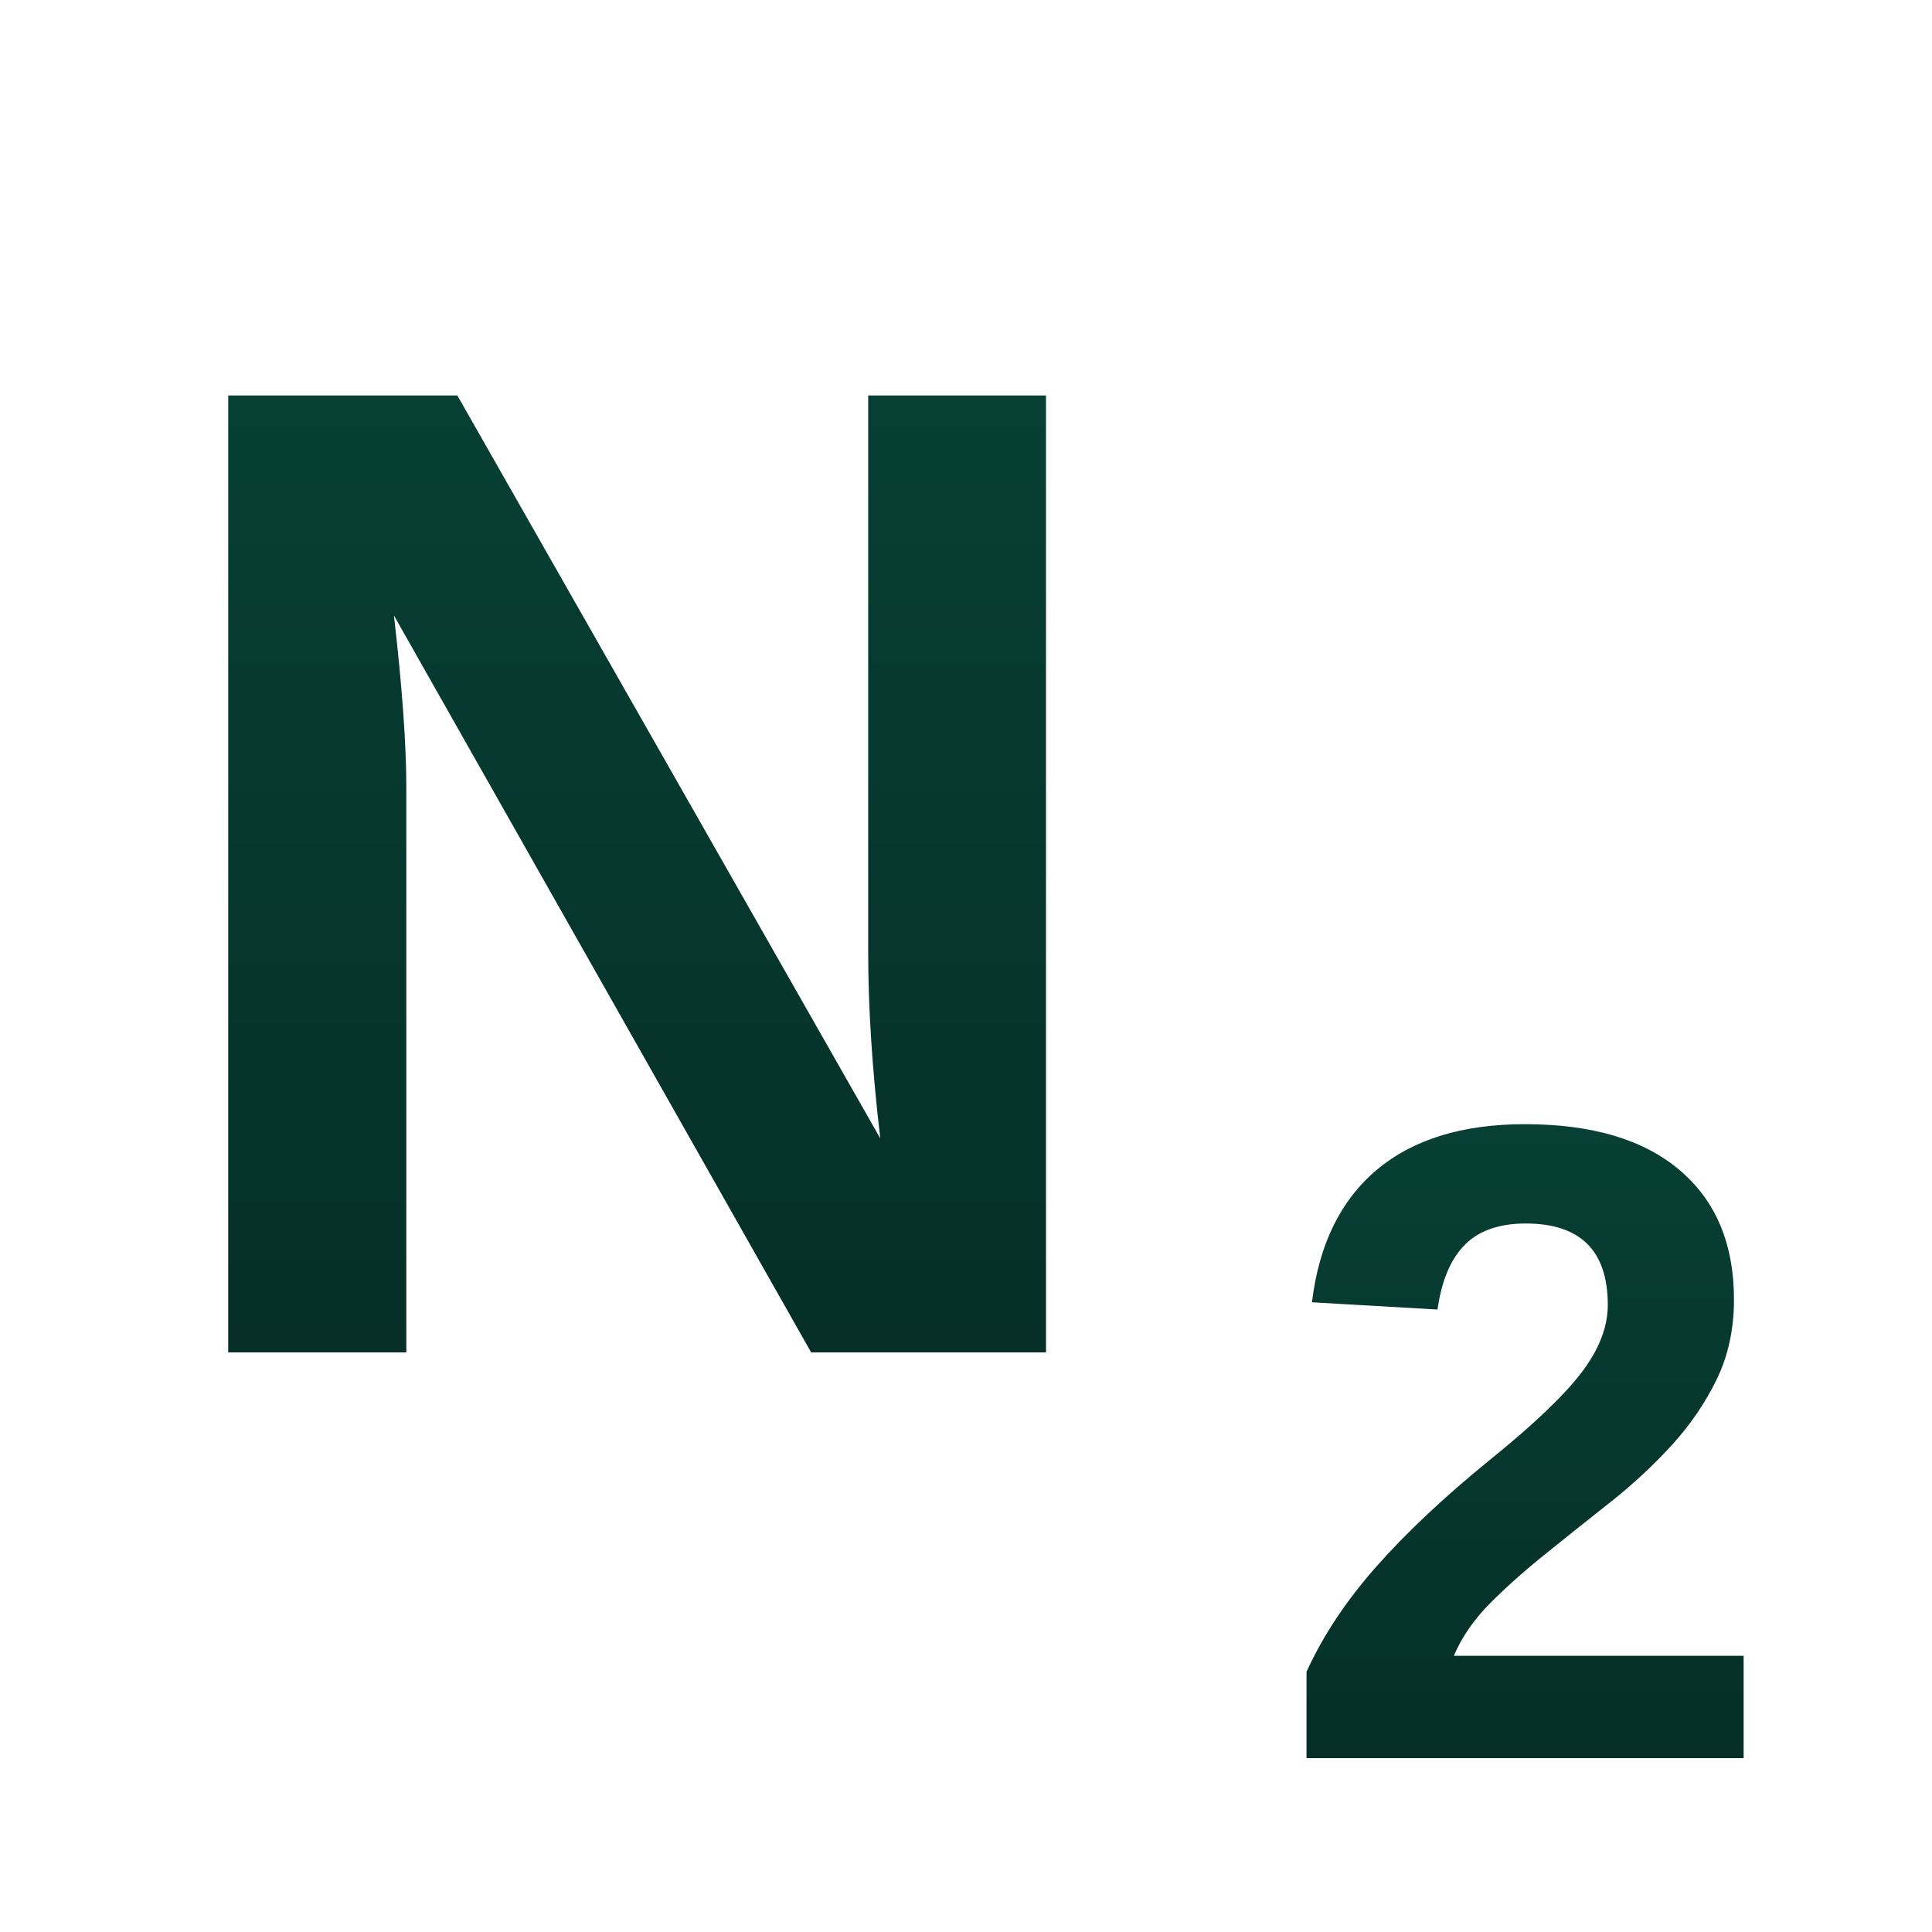
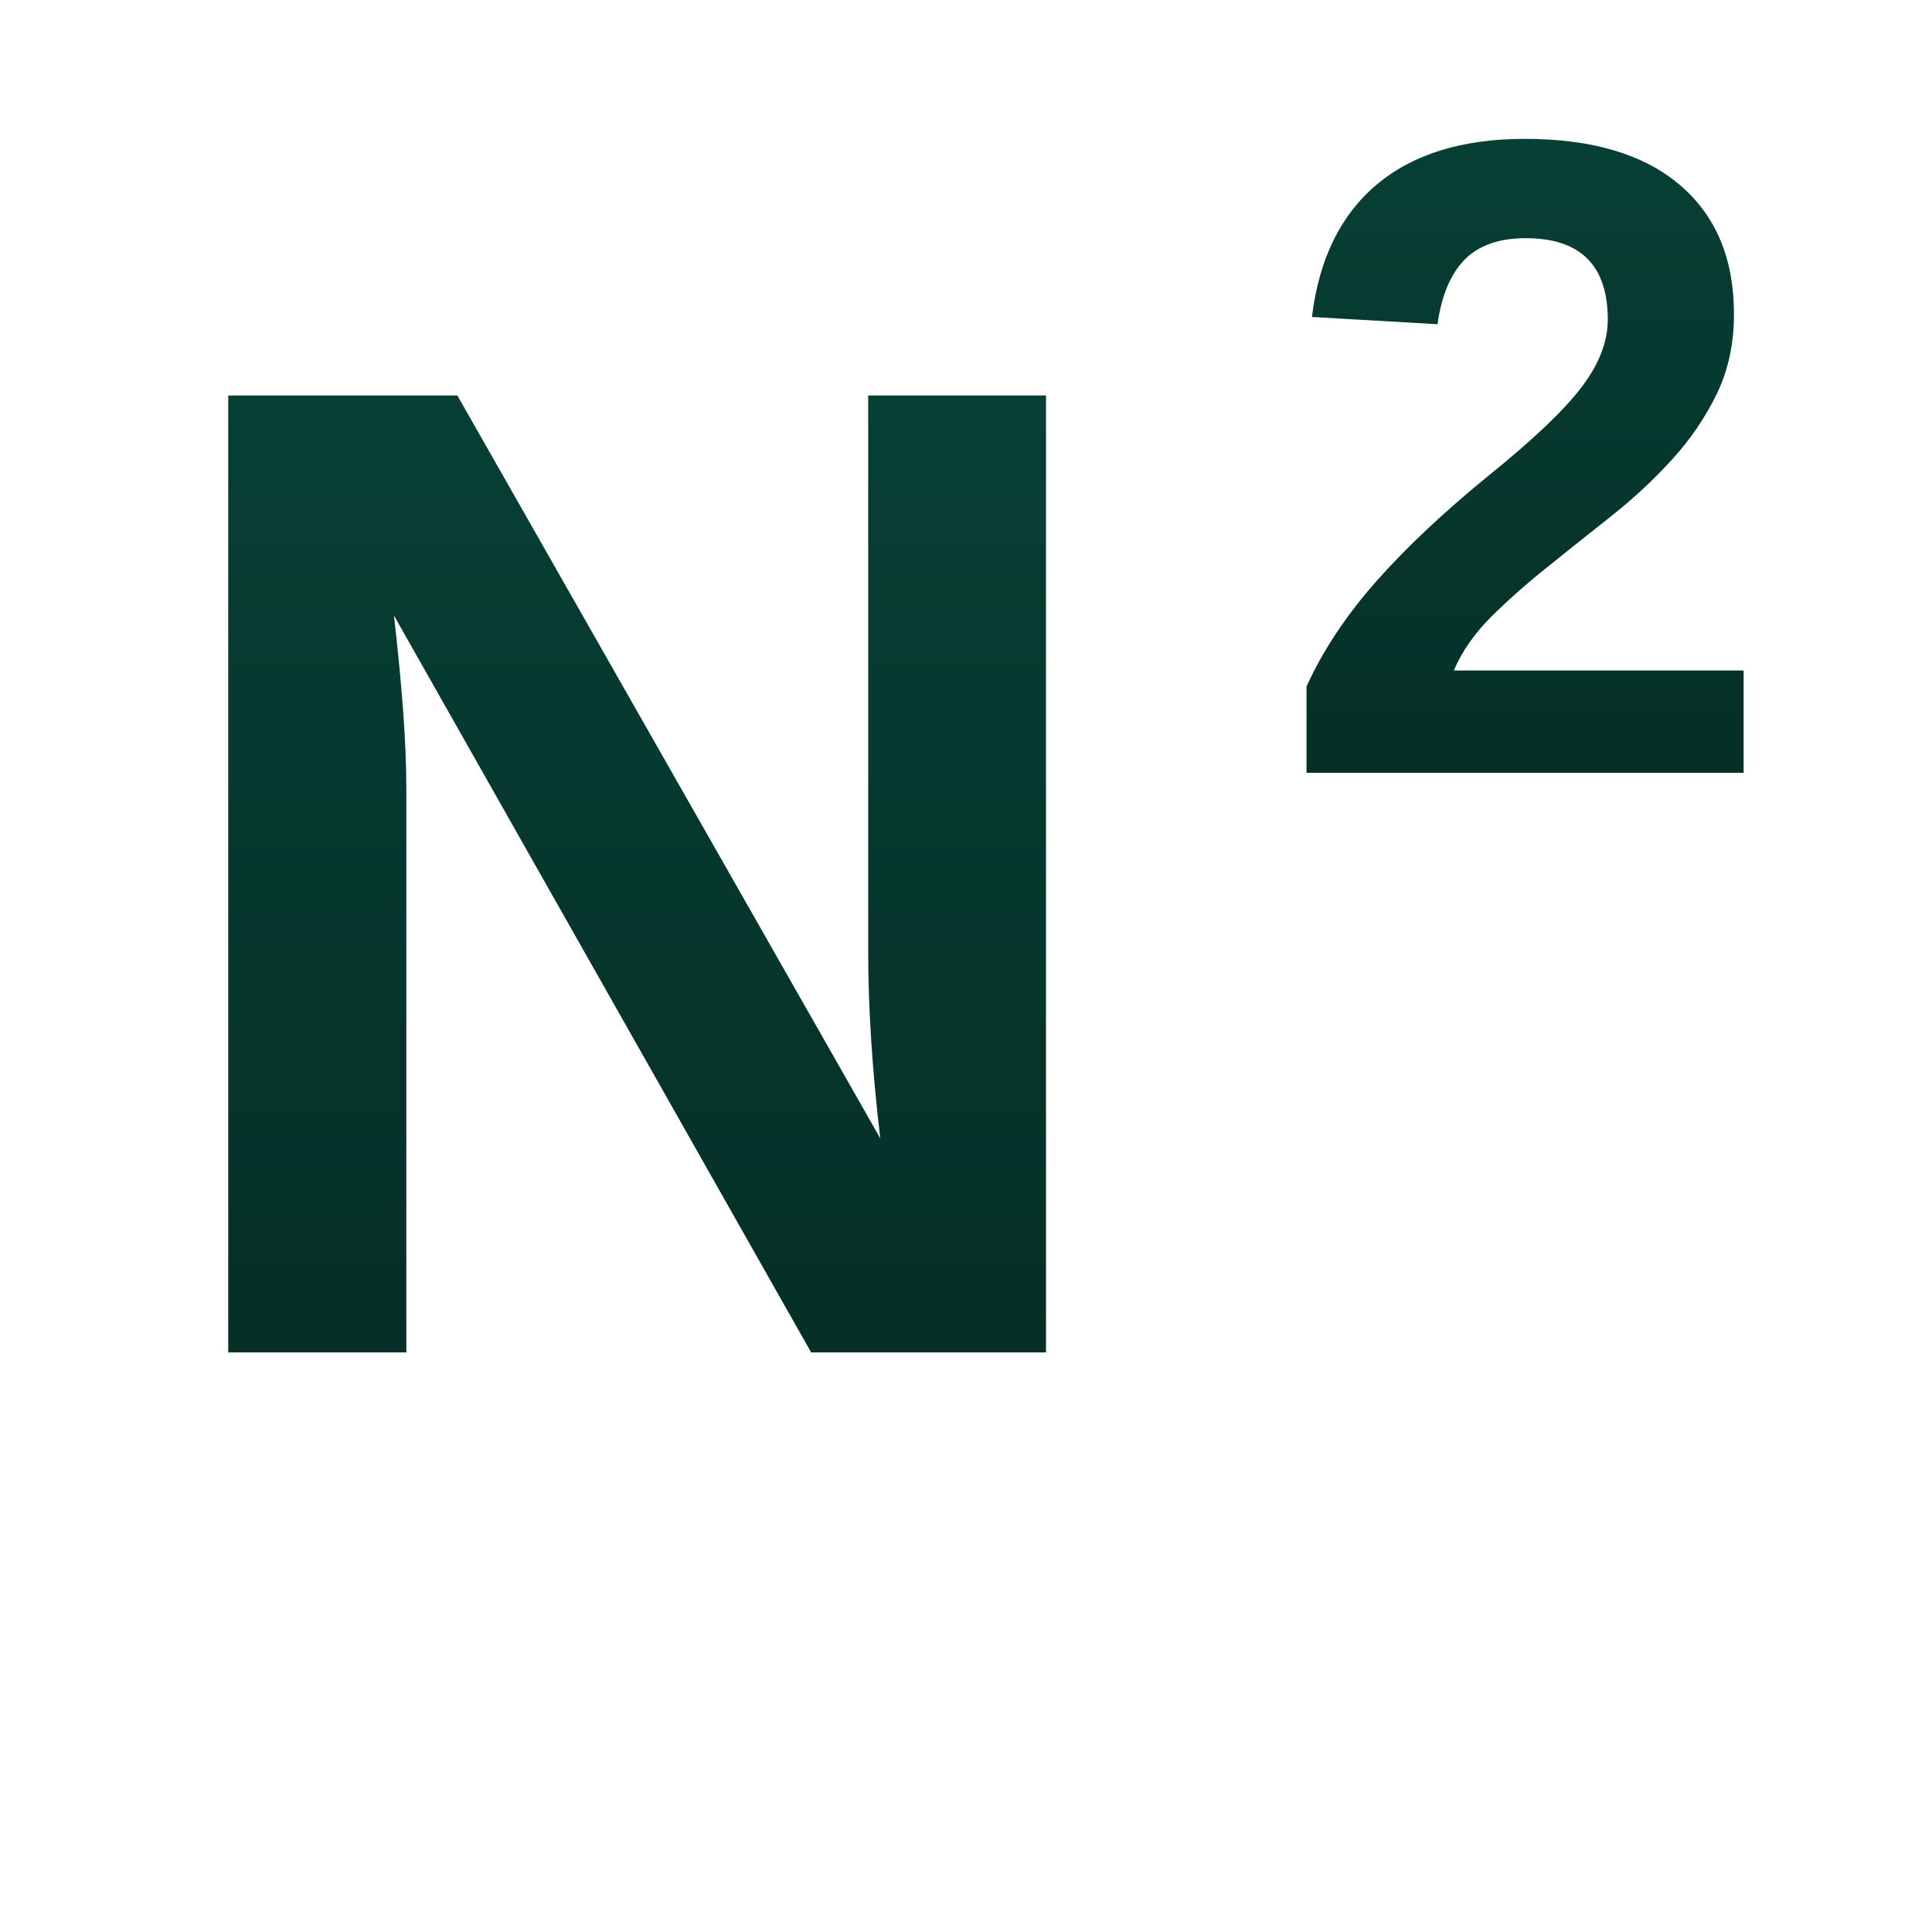
<svg xmlns="http://www.w3.org/2000/svg" width="80" height="80" viewBox="0 0 100 100" role="img" aria-labelledby="title">
  <defs>
    <linearGradient id="side-menu-background" x1="0" y1="0" x2="0" y2="1">
      <stop offset="0%" stop-color="#073f34" />
      <stop offset="100%" stop-color="#052f27" />
    </linearGradient>
  </defs>
  <text x="7" y="70" font-family="Arial, Helvetica, sans-serif" font-size="72" font-weight="700" fill="url(#side-menu-background)">N</text>
-   <text x="66" y="91" font-family="Arial, Helvetica, sans-serif" font-size="47" font-weight="700" fill="url(#side-menu-background)">2</text>
+   <text x="66" y="40" font-family="Arial, Helvetica, sans-serif" font-size="47" font-weight="700" fill="url(#side-menu-background)">2</text>
</svg>
